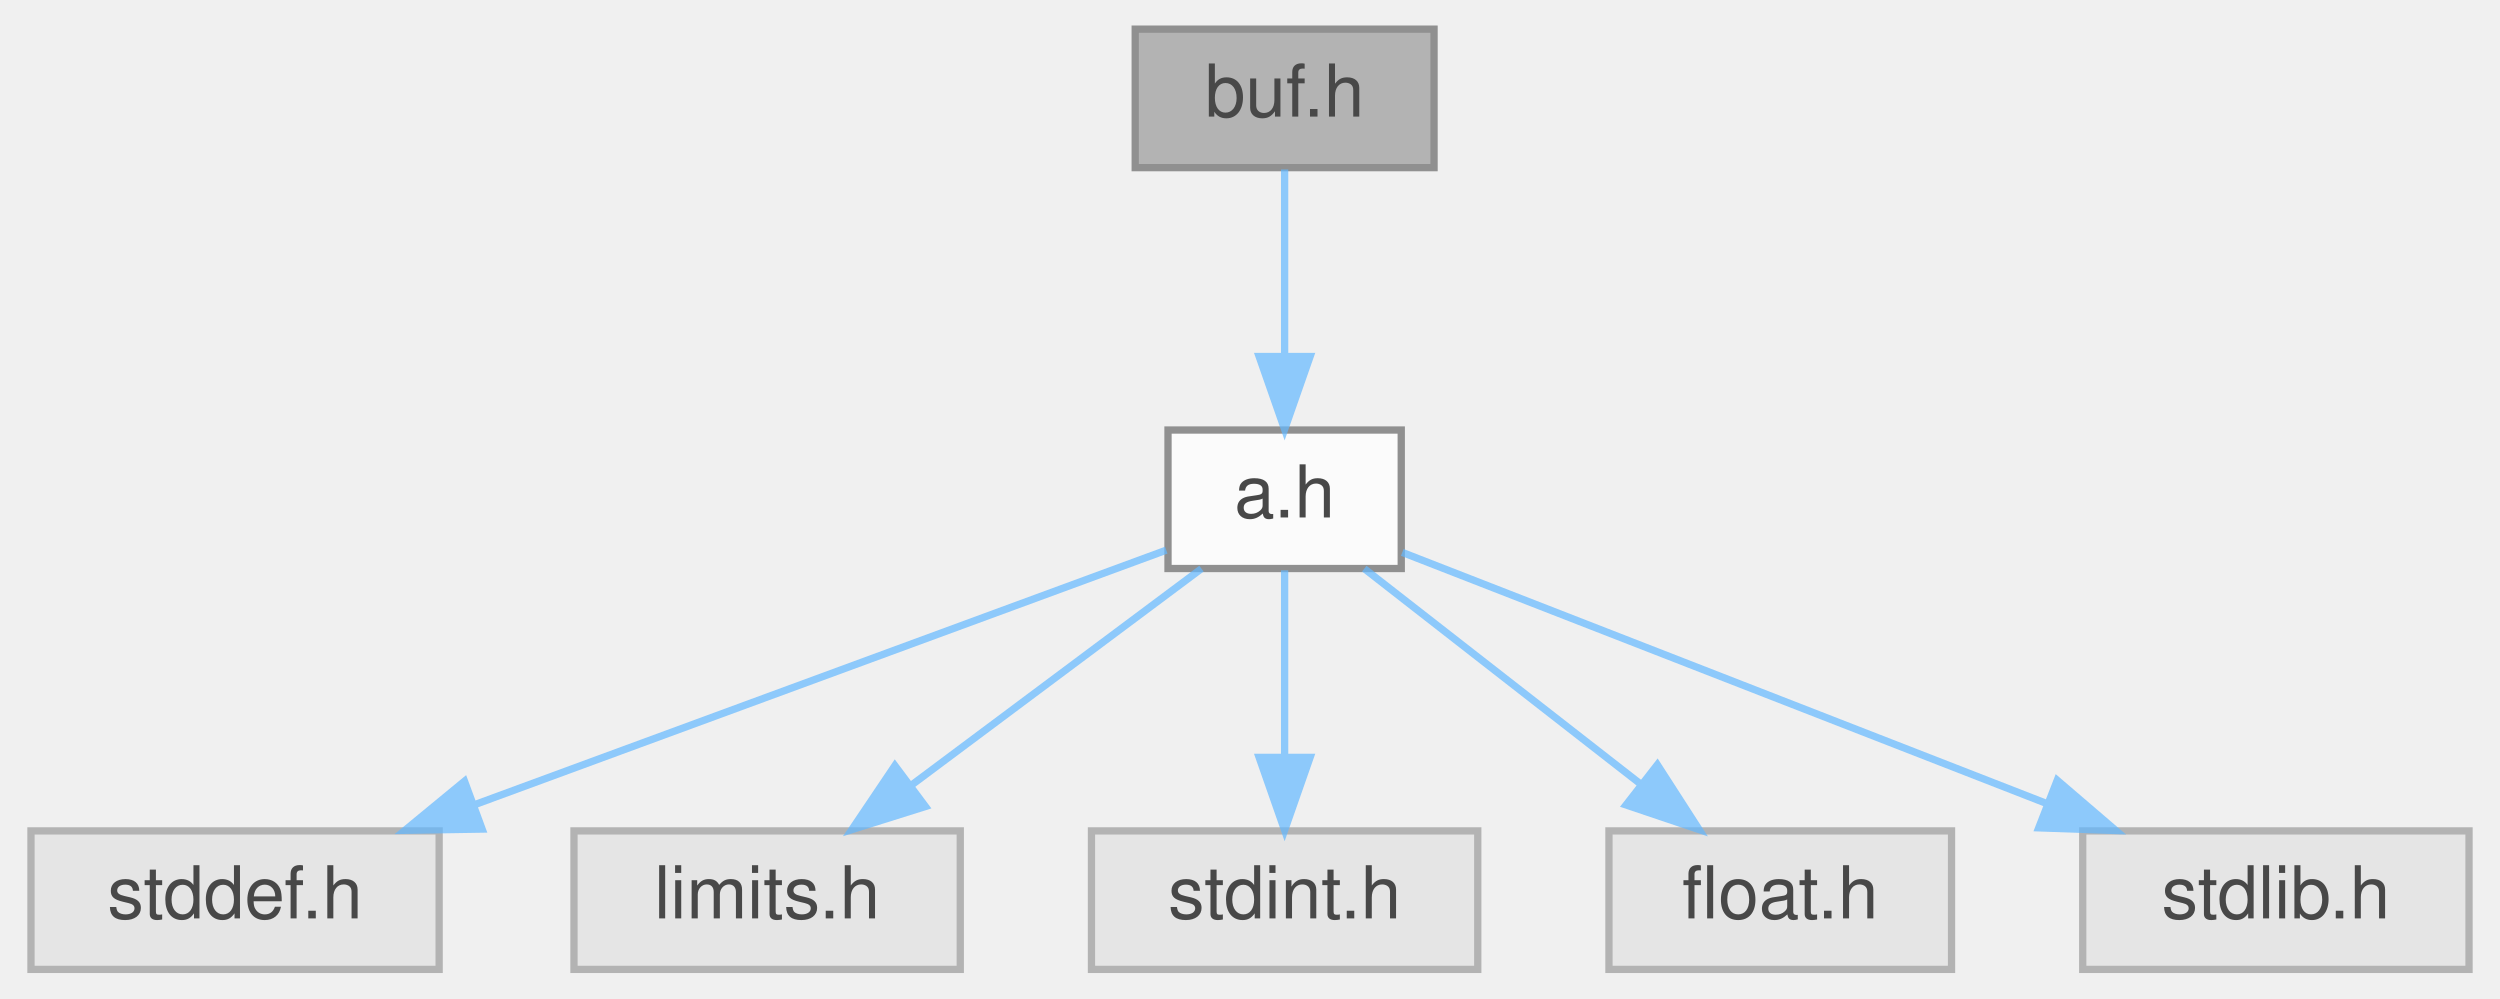
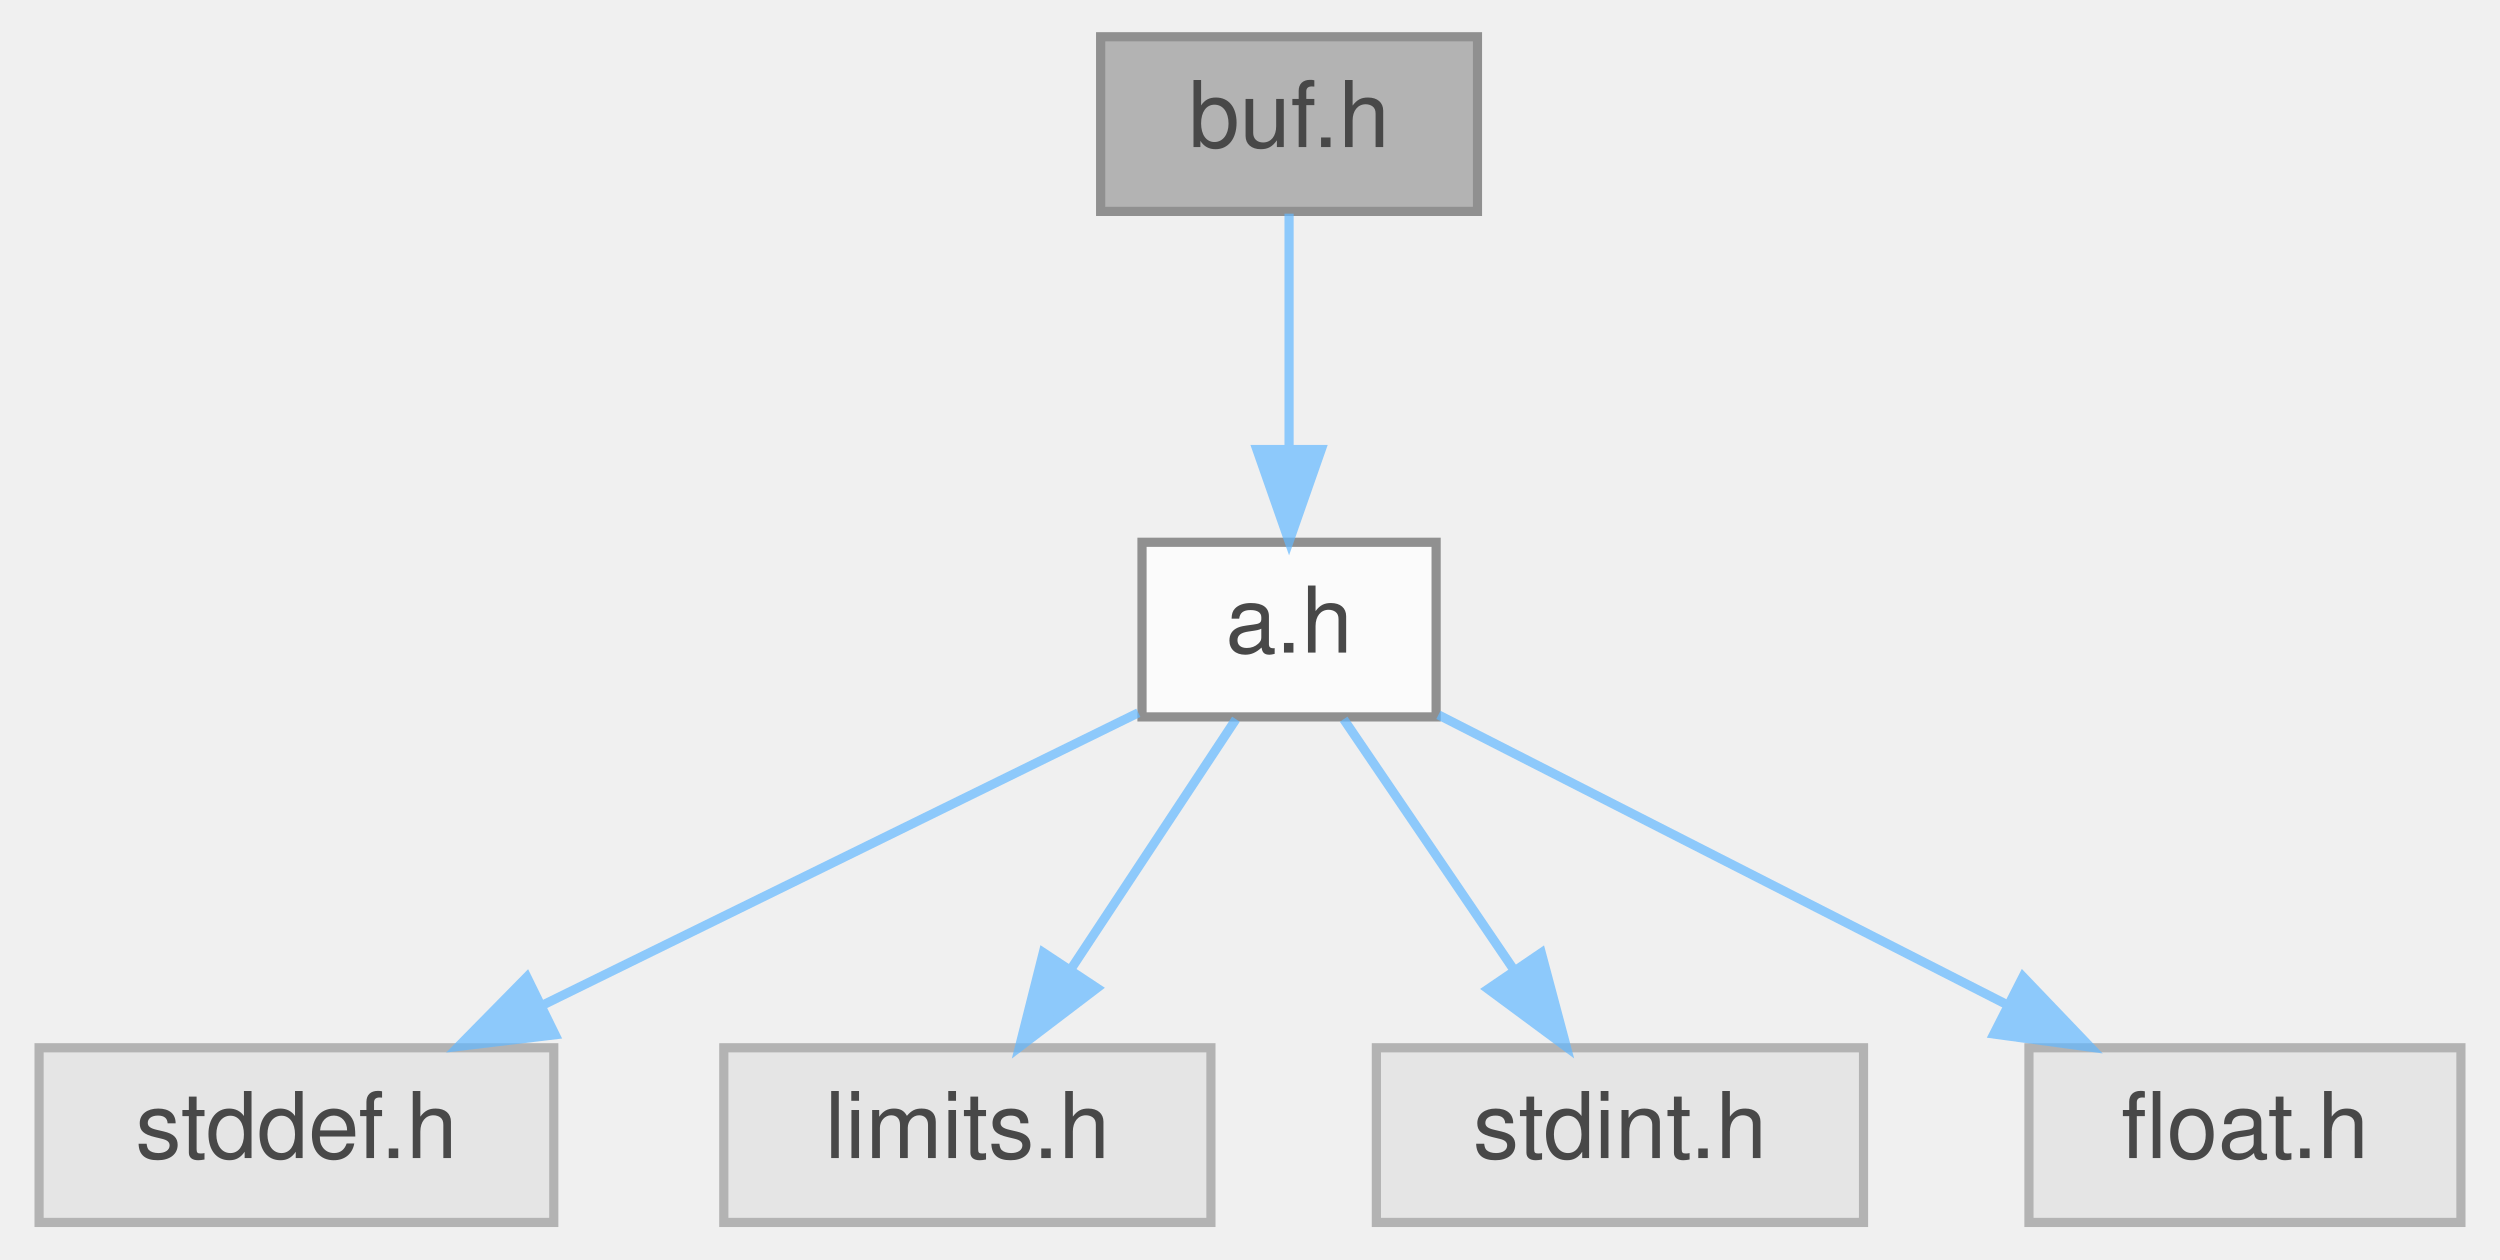
- <svg xmlns="http://www.w3.org/2000/svg" xmlns:xlink="http://www.w3.org/1999/xlink" width="343pt" height="137pt" viewBox="0.00 0.00 342.50 137.00">
+ <svg xmlns="http://www.w3.org/2000/svg" xmlns:xlink="http://www.w3.org/1999/xlink" width="272pt" height="137pt" viewBox="0.00 0.00 271.50 137.00">
  <svg id="main" version="1.1" xml:space="preserve">
    <style type="text/css">
.node, .edge {opacity: 0.7;}
.node.selected, .edge.selected {opacity: 1;}
.edge:hover path { stroke: red; }
.edge:hover polygon { stroke: red; fill: red; }
</style>
    <svg id="graph" class="graph">
      <g id="graph0" class="graph" transform="scale(1 1) rotate(0) translate(4 133)">
        <g id="Node000001" class="node">
          <g id="a_Node000001">
            <a xlink:title="basic buffer library">
-               <polygon fill="#999999" stroke="#666666" points="192.5,-129 151.5,-129 151.5,-110 192.5,-110 192.5,-129" />
-               <text text-anchor="middle" x="172" y="-117" font-family="Helvetica,sans-Serif" font-size="10.00">buf.h</text>
+               <polygon fill="#999999" stroke="#666666" points="156.5,-129 115.5,-129 115.5,-110 156.5,-110 156.5,-129" />
+               <text text-anchor="middle" x="136" y="-117" font-family="Helvetica,sans-Serif" font-size="10.00">buf.h</text>
            </a>
          </g>
        </g>
        <g id="Node000002" class="node">
          <g id="a_Node000002">
            <a xlink:href="../../d2/d62/a_8h.html" target="_top" xlink:title="algorithm library">
-               <polygon fill="white" stroke="#666666" points="188,-74 156,-74 156,-55 188,-55 188,-74" />
-               <text text-anchor="middle" x="172" y="-62" font-family="Helvetica,sans-Serif" font-size="10.00">a.h</text>
+               <polygon fill="white" stroke="#666666" points="152,-74 120,-74 120,-55 152,-55 152,-74" />
+               <text text-anchor="middle" x="136" y="-62" font-family="Helvetica,sans-Serif" font-size="10.00">a.h</text>
            </a>
          </g>
        </g>
        <g id="edge1_Node000001_Node000002" class="edge">
          <g id="a_edge1_Node000001_Node000002">
            <a xlink:title=" ">
-               <path fill="none" stroke="#63b8ff" d="M172,-109.75C172,-102.8 172,-92.85 172,-84.13" />
-               <polygon fill="#63b8ff" stroke="#63b8ff" points="175.5,-84.09 172,-74.09 168.5,-84.09 175.5,-84.09" />
+               <path fill="none" stroke="#63b8ff" d="M136,-109.75C136,-102.8 136,-92.85 136,-84.13" />
+               <polygon fill="#63b8ff" stroke="#63b8ff" points="139.5,-84.09 136,-74.09 132.5,-84.09 139.5,-84.09" />
            </a>
          </g>
        </g>
        <g id="Node000003" class="node">
          <g id="a_Node000003">
            <a xlink:title=" ">
              <polygon fill="#e0e0e0" stroke="#999999" points="56,-19 0,-19 0,0 56,0 56,-19" />
              <text text-anchor="middle" x="28" y="-7" font-family="Helvetica,sans-Serif" font-size="10.00">stddef.h</text>
            </a>
          </g>
        </g>
        <g id="edge2_Node000002_Node000003" class="edge">
          <g id="a_edge2_Node000002_Node000003">
            <a xlink:title=" ">
-               <path fill="none" stroke="#63b8ff" d="M155.76,-57.52C132.83,-49.08 90.46,-33.49 60.82,-22.58" />
-               <polygon fill="#63b8ff" stroke="#63b8ff" points="61.9,-19.25 51.3,-19.08 59.48,-25.82 61.9,-19.25" />
+               <path fill="none" stroke="#63b8ff" d="M119.6,-55.45C102.38,-47 75.04,-33.58 54.7,-23.6" />
+               <polygon fill="#63b8ff" stroke="#63b8ff" points="56.15,-20.42 45.64,-19.15 53.07,-26.7 56.15,-20.42" />
            </a>
          </g>
        </g>
        <g id="Node000004" class="node">
          <g id="a_Node000004">
            <a xlink:title=" ">
              <polygon fill="#e0e0e0" stroke="#999999" points="127.5,-19 74.5,-19 74.5,0 127.5,0 127.5,-19" />
              <text text-anchor="middle" x="101" y="-7" font-family="Helvetica,sans-Serif" font-size="10.00">limits.h</text>
            </a>
          </g>
        </g>
        <g id="edge3_Node000002_Node000004" class="edge">
          <g id="a_edge3_Node000002_Node000004">
            <a xlink:title=" ">
-               <path fill="none" stroke="#63b8ff" d="M160.59,-54.98C149.89,-47 133.66,-34.88 120.84,-25.31" />
-               <polygon fill="#63b8ff" stroke="#63b8ff" points="122.72,-22.35 112.61,-19.17 118.53,-27.96 122.72,-22.35" />
+               <path fill="none" stroke="#63b8ff" d="M130.22,-54.75C125.38,-47.42 118.32,-36.73 112.36,-27.7" />
+               <polygon fill="#63b8ff" stroke="#63b8ff" points="115.1,-25.5 106.67,-19.09 109.26,-29.36 115.1,-25.5" />
            </a>
          </g>
        </g>
        <g id="Node000005" class="node">
          <g id="a_Node000005">
            <a xlink:title=" ">
              <polygon fill="#e0e0e0" stroke="#999999" points="198.5,-19 145.5,-19 145.5,0 198.5,0 198.5,-19" />
              <text text-anchor="middle" x="172" y="-7" font-family="Helvetica,sans-Serif" font-size="10.00">stdint.h</text>
            </a>
          </g>
        </g>
        <g id="edge4_Node000002_Node000005" class="edge">
          <g id="a_edge4_Node000002_Node000005">
            <a xlink:title=" ">
-               <path fill="none" stroke="#63b8ff" d="M172,-54.75C172,-47.8 172,-37.85 172,-29.13" />
-               <polygon fill="#63b8ff" stroke="#63b8ff" points="175.5,-29.09 172,-19.09 168.5,-29.09 175.5,-29.09" />
+               <path fill="none" stroke="#63b8ff" d="M141.94,-54.75C146.98,-47.34 154.34,-36.5 160.51,-27.41" />
+               <polygon fill="#63b8ff" stroke="#63b8ff" points="163.44,-29.33 166.17,-19.09 157.65,-25.39 163.44,-29.33" />
            </a>
          </g>
        </g>
        <g id="Node000006" class="node">
          <g id="a_Node000006">
            <a xlink:title=" ">
              <polygon fill="#e0e0e0" stroke="#999999" points="263.5,-19 216.5,-19 216.5,0 263.5,0 263.5,-19" />
              <text text-anchor="middle" x="240" y="-7" font-family="Helvetica,sans-Serif" font-size="10.00">float.h</text>
            </a>
          </g>
        </g>
        <g id="edge5_Node000002_Node000006" class="edge">
          <g id="a_edge5_Node000002_Node000006">
            <a xlink:title=" ">
-               <path fill="none" stroke="#63b8ff" d="M182.93,-54.98C193.08,-47.07 208.42,-35.11 220.65,-25.58" />
-               <polygon fill="#63b8ff" stroke="#63b8ff" points="223.14,-28.08 228.88,-19.17 218.84,-22.56 223.14,-28.08" />
-             </a>
-           </g>
-         </g>
-         <g id="Node000007" class="node">
-           <g id="a_Node000007">
-             <a xlink:title=" ">
-               <polygon fill="#e0e0e0" stroke="#999999" points="334.5,-19 281.5,-19 281.5,0 334.5,0 334.5,-19" />
-               <text text-anchor="middle" x="308" y="-7" font-family="Helvetica,sans-Serif" font-size="10.00">stdlib.h</text>
-             </a>
-           </g>
-         </g>
-         <g id="edge6_Node000002_Node000007" class="edge">
-           <g id="a_edge6_Node000002_Node000007">
-             <a xlink:title=" ">
-               <path fill="none" stroke="#63b8ff" d="M188.14,-57.21C209.82,-48.76 248.82,-33.56 276.44,-22.8" />
-               <polygon fill="#63b8ff" stroke="#63b8ff" points="278,-25.95 286.05,-19.05 275.46,-19.42 278,-25.95" />
+               <path fill="none" stroke="#63b8ff" d="M152.25,-55.22C168.84,-46.76 194.85,-33.51 214.25,-23.62" />
+               <polygon fill="#63b8ff" stroke="#63b8ff" points="215.85,-26.73 223.18,-19.07 212.68,-20.5 215.85,-26.73" />
            </a>
          </g>
        </g>
      </g>
    </svg>
  </svg>
  <style type="text/css">

[data-mouse-over-selected='false'] { opacity: 0.7; }
[data-mouse-over-selected='true']  { opacity: 1.0; }

</style>
</svg>
